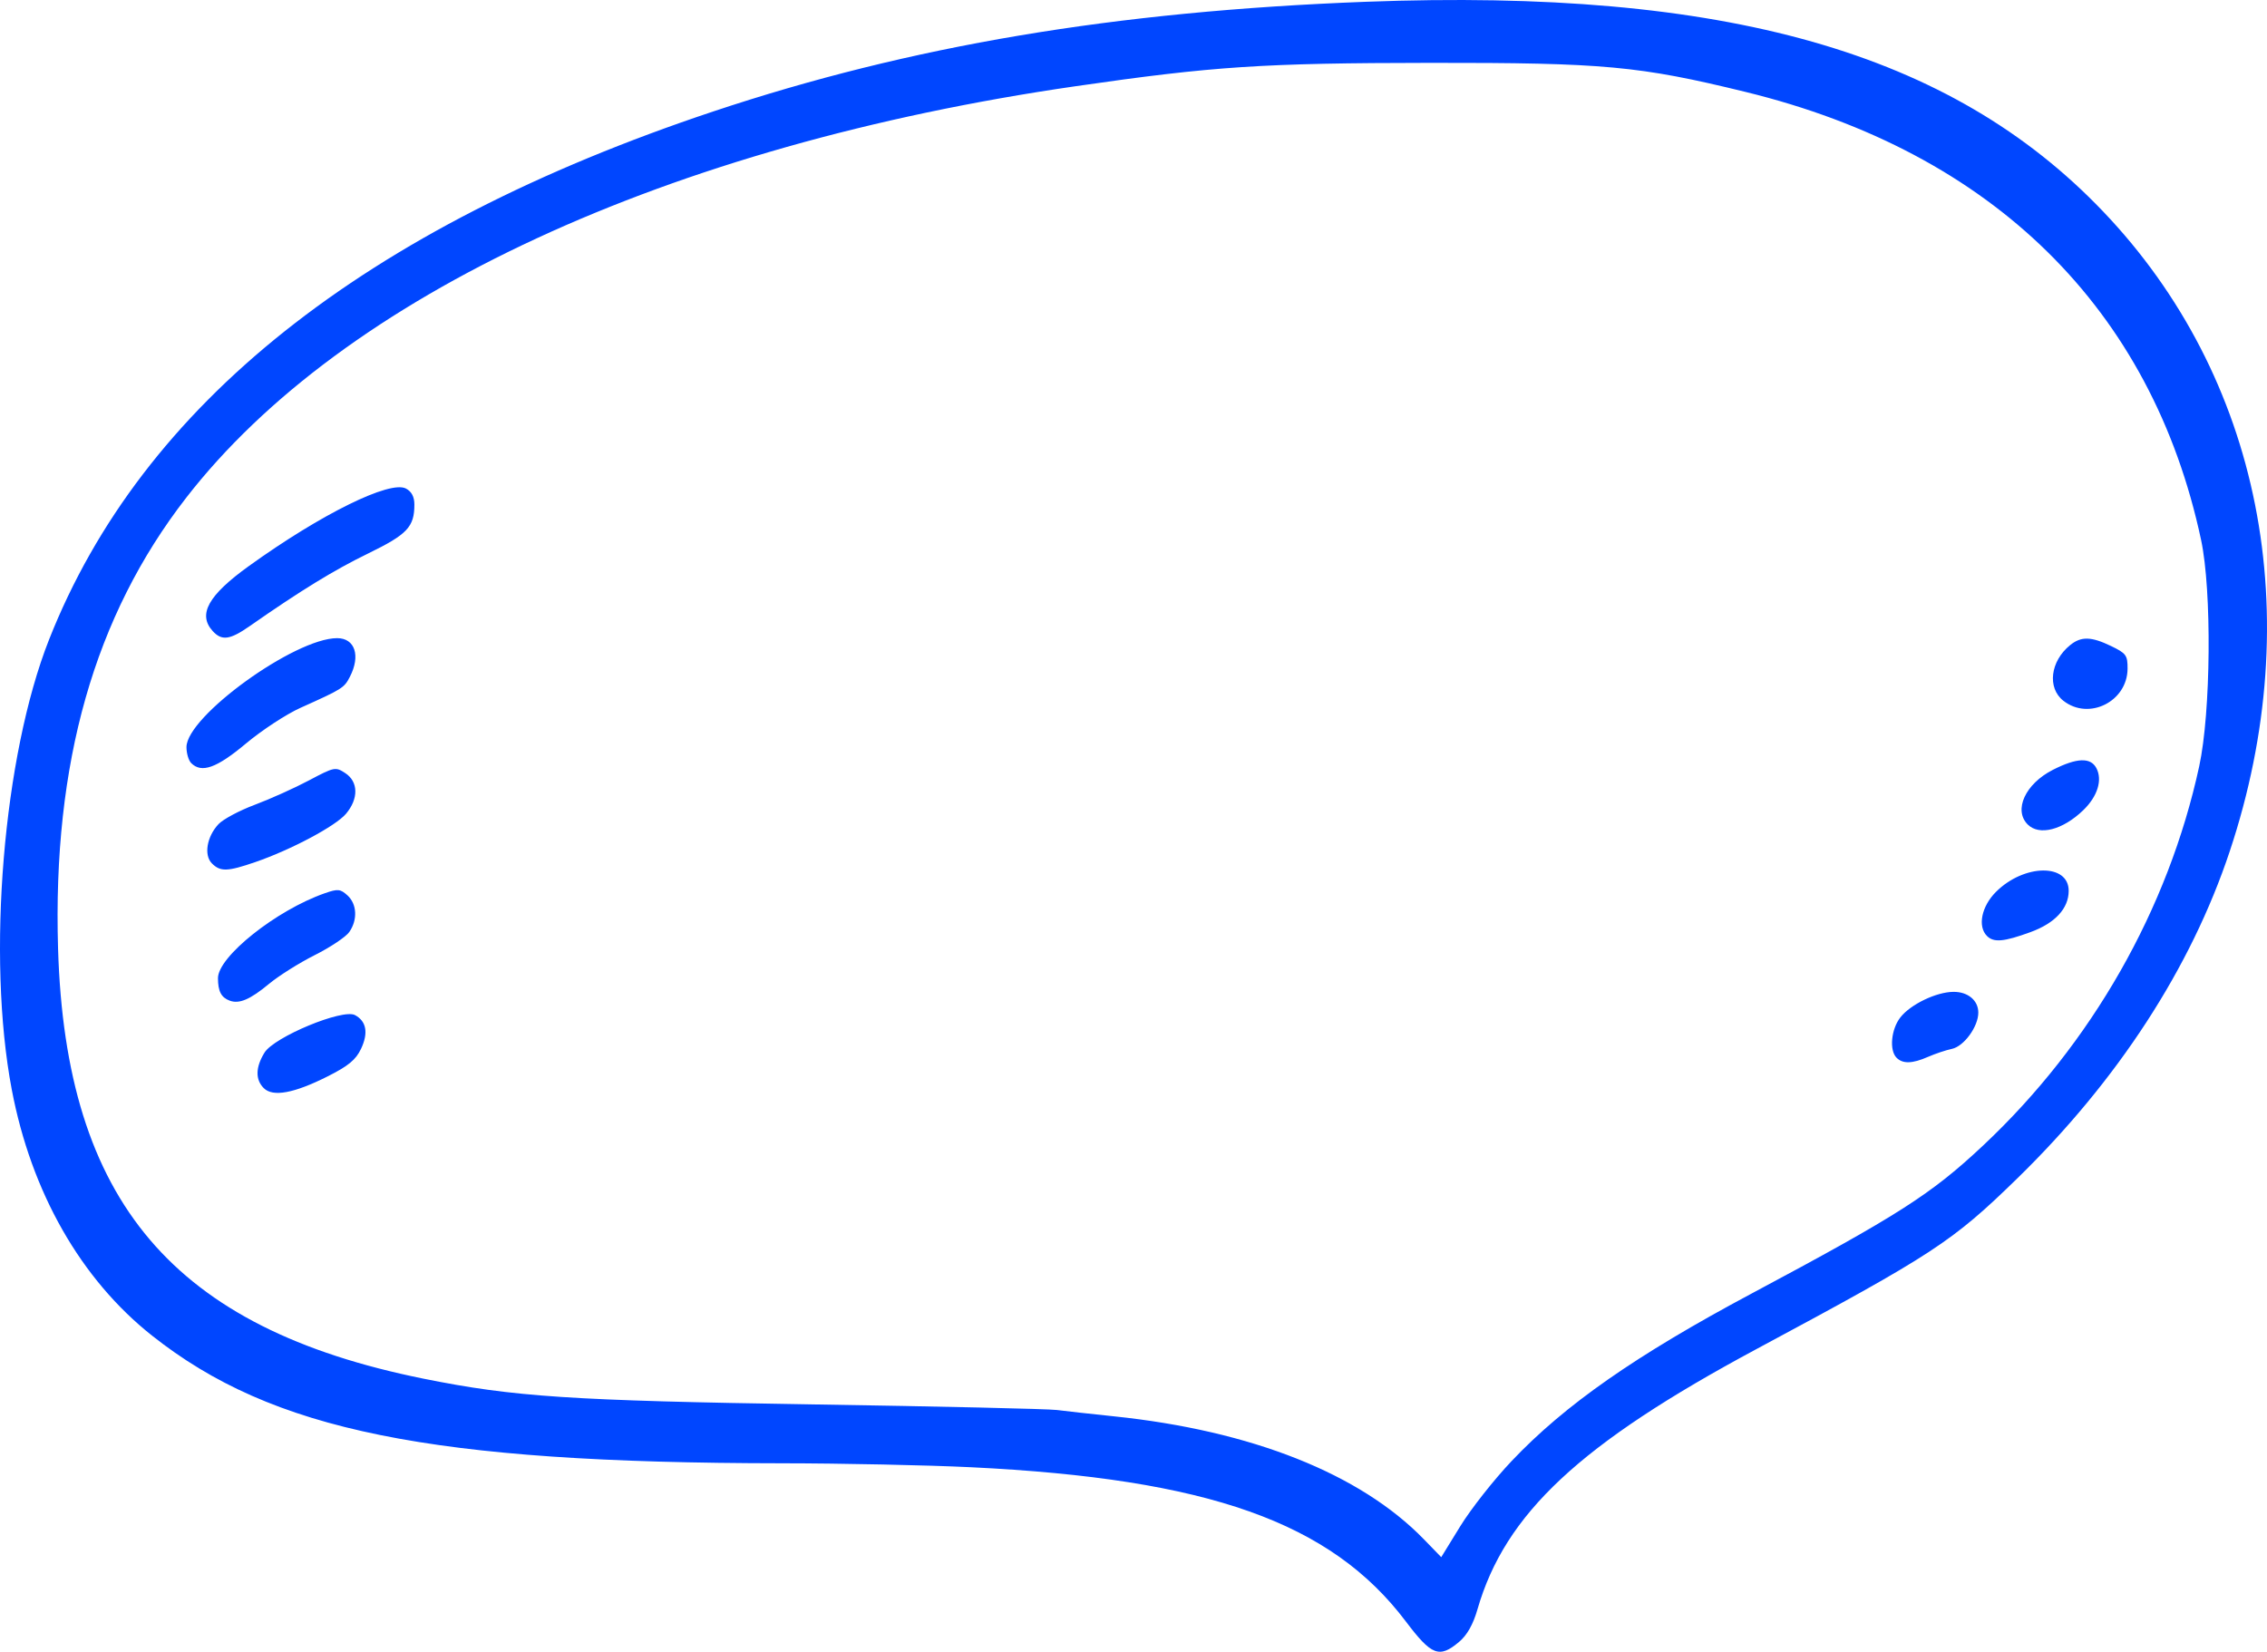
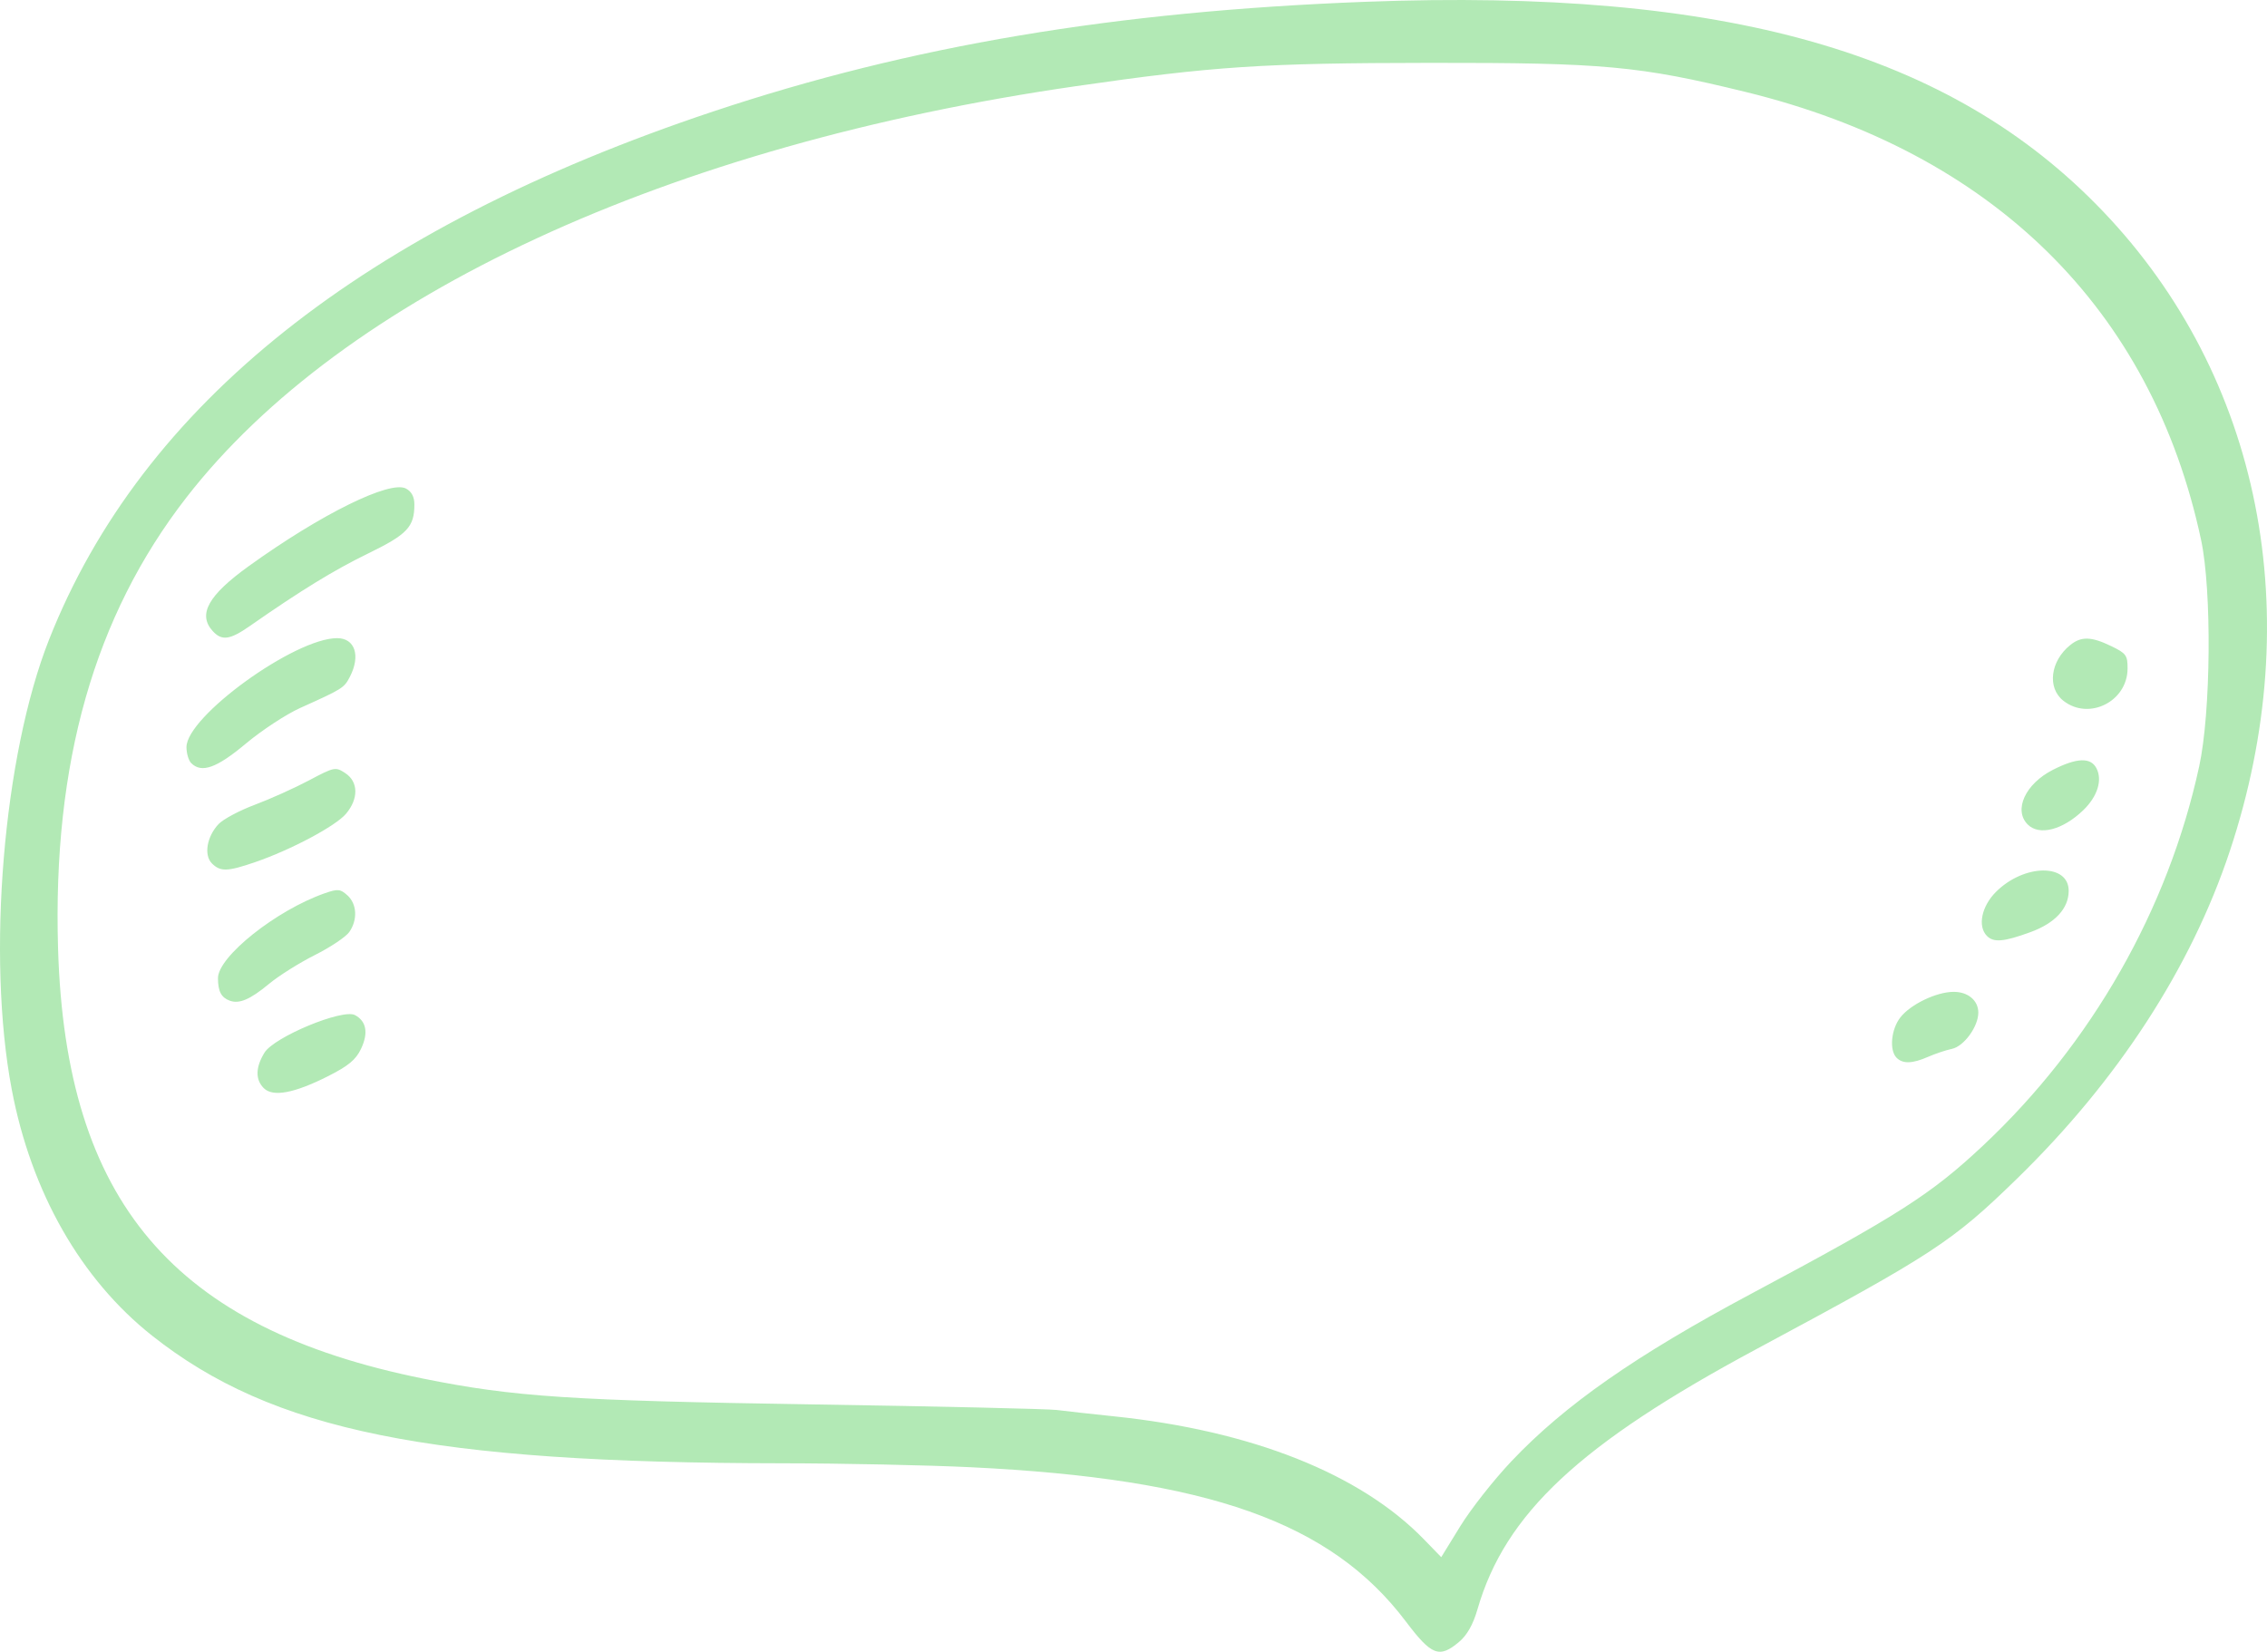
<svg xmlns="http://www.w3.org/2000/svg" id="svg3371" version="1.1" width="721.146" height="525.493" viewBox="0 0 721.146 525.493">
  <defs id="defs3375" />
  <g id="layer17" transform="translate(-1403.005,-304.4774)">
-     <path transform="translate(-2786.427,-2286.25)" id="path3661" style="display:inline;fill:#0046FF" d="m 4257.069,2791.464 c -4.78,-5.281 -1.405,-11.341 11.487,-20.623 23.024,-16.578 44.954,-27.396 50.028,-24.68 1.786,0.956 2.666,2.63 2.666,5.074 0,7.139 -2.248,9.513 -14.788,15.617 -10.787,5.25 -21.406,11.764 -37.588,23.059 -6.332,4.42 -8.905,4.758 -11.806,1.553 z m 588.725,22.195 c -5.197,-4.088 -4.159,-12.572 2.165,-17.694 3.503,-2.837 6.693,-2.761 13.057,0.314 4.769,2.304 5.232,2.944 5.207,7.188 -0.062,10.462 -12.315,16.575 -20.429,10.193 z M 4250.25,2833.5 c -0.825,-0.825 -1.5,-3.109 -1.5,-5.075 0,-9.764 34.428,-34.675 47.922,-34.675 5.681,0 7.527,5.59 4.06,12.294 -1.835,3.549 -2.307,3.846 -15.75,9.889 -4.479,2.013 -12.282,7.127 -17.341,11.364 -9.304,7.792 -14.094,9.501 -17.391,6.204 z m 584.214,19.536 c -4.603,-4.603 -0.752,-12.958 8.023,-17.404 7.574,-3.838 11.952,-4.015 13.802,-0.558 2.02,3.774 0.393,9.02 -4.16,13.411 -6.527,6.295 -13.997,8.22 -17.666,4.552 z m -577.615,12.385 c -2.626,-2.626 -1.634,-8.533 2.1,-12.507 1.463,-1.558 6.658,-4.328 11.543,-6.157 4.886,-1.829 12.635,-5.316 17.221,-7.75 8.094,-4.295 8.432,-4.363 11.562,-2.312 4.17,2.732 4.266,8.126 0.23,12.922 -3.283,3.902 -17.459,11.453 -28.872,15.38 -8.848,3.044 -11.095,3.113 -13.784,0.423 z M 4821.5,2888.5 c -3.043,-3.043 -1.746,-9.421 2.851,-14.018 8.925,-8.925 23.159,-9.128 23.144,-0.33 -0.012,5.601 -4.337,10.273 -12.157,13.124 -8.481,3.092 -11.687,3.376 -13.839,1.224 z m -559,20.576 c -2.697,-1.009 -3.709,-2.942 -3.731,-7.131 -0.035,-6.857 18.578,-21.664 33.998,-27.045 4.135,-1.443 4.92,-1.368 7.188,0.683 3.041,2.752 3.29,7.796 0.578,11.669 -1.082,1.545 -6.004,4.836 -10.938,7.314 -4.934,2.478 -11.501,6.607 -14.595,9.176 -5.998,4.98 -9.477,6.464 -12.5,5.333 z m 530.25,18.174 c -2.381,-2.381 -1.746,-9.1 1.214,-12.864 3.267,-4.154 11.424,-8.071 16.884,-8.109 4.609,-0.031 7.904,2.732 7.897,6.624 -0.012,4.452 -4.567,10.707 -8.394,11.516 -1.912,0.404 -5.324,1.544 -7.581,2.534 -5.003,2.192 -8.036,2.283 -10.02,0.299 z m -519.41,9.661 c -2.718,-2.718 -2.642,-6.621 0.22,-11.286 3.065,-4.997 24.875,-14.051 28.793,-11.954 3.652,1.954 4.318,5.688 1.919,10.745 -1.649,3.475 -4.03,5.44 -10.61,8.753 -10.696,5.387 -17.436,6.628 -20.322,3.741 z m 396.903,118.684 c 16.968,-17.925 39.454,-33.625 76.414,-53.352 46.715,-24.934 57.095,-31.572 73.612,-47.078 34.525,-32.411 58.887,-75.167 68.743,-120.649 3.725,-17.191 4.046,-55.841 0.597,-72.016 -15.676,-73.519 -66.294,-123.305 -144.907,-142.527 -33.806,-8.266 -45.1,-9.307 -100.328,-9.249 -53.241,0.055 -68.914,1.088 -112.77,7.431 -129.652,18.75 -233.022,66.58 -282.933,130.913 -29.24,37.689 -42.538,84.471 -40.771,143.433 2.413,80.512 36.641,120.79 116.292,136.849 28.668,5.78 46.819,6.978 123.933,8.18 39.875,0.622 74.75,1.421 77.5,1.777 2.75,0.356 10.906,1.26 18.125,2.01 43.801,4.546 78.376,18.263 98.636,39.132 l 5.511,5.677 6.089,-9.894 c 3.349,-5.442 10.664,-14.728 16.257,-20.636 z m -33.592,51.007 c -23.825,-31.59 -62.788,-45.417 -138.302,-49.083 -13.873,-0.673 -40.974,-1.24 -60.224,-1.259 -111.768,-0.11 -162.038,-10.299 -200.311,-40.601 -22.667,-17.946 -38.442,-45.619 -44.644,-78.315 -8.014,-42.246 -2.717,-106.166 11.857,-143.105 29.514,-74.8 100.126,-130.973 211.223,-168.03 62.819,-20.954 127.793,-31.882 207.574,-34.911 114.518,-4.348 186.135,15.992 234.525,66.609 50.331,52.648 65.378,128.555 40.372,203.669 -12.348,37.091 -35.602,72.879 -67.659,104.127 -20.655,20.133 -26.562,23.998 -82.815,54.182 -56.253,30.184 -80.019,52.357 -88.834,82.879 -1.388,4.806 -3.294,8.176 -5.833,10.312 -6.305,5.305 -8.749,4.37 -16.928,-6.475 z" />
+     <path transform="translate(-2786.427,-2286.25)" id="path3661" style="display:inline;fill:#B2E9B5" d="m 4257.069,2791.464 c -4.78,-5.281 -1.405,-11.341 11.487,-20.623 23.024,-16.578 44.954,-27.396 50.028,-24.68 1.786,0.956 2.666,2.63 2.666,5.074 0,7.139 -2.248,9.513 -14.788,15.617 -10.787,5.25 -21.406,11.764 -37.588,23.059 -6.332,4.42 -8.905,4.758 -11.806,1.553 z m 588.725,22.195 c -5.197,-4.088 -4.159,-12.572 2.165,-17.694 3.503,-2.837 6.693,-2.761 13.057,0.314 4.769,2.304 5.232,2.944 5.207,7.188 -0.062,10.462 -12.315,16.575 -20.429,10.193 z M 4250.25,2833.5 c -0.825,-0.825 -1.5,-3.109 -1.5,-5.075 0,-9.764 34.428,-34.675 47.922,-34.675 5.681,0 7.527,5.59 4.06,12.294 -1.835,3.549 -2.307,3.846 -15.75,9.889 -4.479,2.013 -12.282,7.127 -17.341,11.364 -9.304,7.792 -14.094,9.501 -17.391,6.204 z m 584.214,19.536 c -4.603,-4.603 -0.752,-12.958 8.023,-17.404 7.574,-3.838 11.952,-4.015 13.802,-0.558 2.02,3.774 0.393,9.02 -4.16,13.411 -6.527,6.295 -13.997,8.22 -17.666,4.552 z m -577.615,12.385 c -2.626,-2.626 -1.634,-8.533 2.1,-12.507 1.463,-1.558 6.658,-4.328 11.543,-6.157 4.886,-1.829 12.635,-5.316 17.221,-7.75 8.094,-4.295 8.432,-4.363 11.562,-2.312 4.17,2.732 4.266,8.126 0.23,12.922 -3.283,3.902 -17.459,11.453 -28.872,15.38 -8.848,3.044 -11.095,3.113 -13.784,0.423 z M 4821.5,2888.5 c -3.043,-3.043 -1.746,-9.421 2.851,-14.018 8.925,-8.925 23.159,-9.128 23.144,-0.33 -0.012,5.601 -4.337,10.273 -12.157,13.124 -8.481,3.092 -11.687,3.376 -13.839,1.224 z m -559,20.576 c -2.697,-1.009 -3.709,-2.942 -3.731,-7.131 -0.035,-6.857 18.578,-21.664 33.998,-27.045 4.135,-1.443 4.92,-1.368 7.188,0.683 3.041,2.752 3.29,7.796 0.578,11.669 -1.082,1.545 -6.004,4.836 -10.938,7.314 -4.934,2.478 -11.501,6.607 -14.595,9.176 -5.998,4.98 -9.477,6.464 -12.5,5.333 z m 530.25,18.174 c -2.381,-2.381 -1.746,-9.1 1.214,-12.864 3.267,-4.154 11.424,-8.071 16.884,-8.109 4.609,-0.031 7.904,2.732 7.897,6.624 -0.012,4.452 -4.567,10.707 -8.394,11.516 -1.912,0.404 -5.324,1.544 -7.581,2.534 -5.003,2.192 -8.036,2.283 -10.02,0.299 z m -519.41,9.661 c -2.718,-2.718 -2.642,-6.621 0.22,-11.286 3.065,-4.997 24.875,-14.051 28.793,-11.954 3.652,1.954 4.318,5.688 1.919,10.745 -1.649,3.475 -4.03,5.44 -10.61,8.753 -10.696,5.387 -17.436,6.628 -20.322,3.741 z m 396.903,118.684 c 16.968,-17.925 39.454,-33.625 76.414,-53.352 46.715,-24.934 57.095,-31.572 73.612,-47.078 34.525,-32.411 58.887,-75.167 68.743,-120.649 3.725,-17.191 4.046,-55.841 0.597,-72.016 -15.676,-73.519 -66.294,-123.305 -144.907,-142.527 -33.806,-8.266 -45.1,-9.307 -100.328,-9.249 -53.241,0.055 -68.914,1.088 -112.77,7.431 -129.652,18.75 -233.022,66.58 -282.933,130.913 -29.24,37.689 -42.538,84.471 -40.771,143.433 2.413,80.512 36.641,120.79 116.292,136.849 28.668,5.78 46.819,6.978 123.933,8.18 39.875,0.622 74.75,1.421 77.5,1.777 2.75,0.356 10.906,1.26 18.125,2.01 43.801,4.546 78.376,18.263 98.636,39.132 l 5.511,5.677 6.089,-9.894 c 3.349,-5.442 10.664,-14.728 16.257,-20.636 z m -33.592,51.007 c -23.825,-31.59 -62.788,-45.417 -138.302,-49.083 -13.873,-0.673 -40.974,-1.24 -60.224,-1.259 -111.768,-0.11 -162.038,-10.299 -200.311,-40.601 -22.667,-17.946 -38.442,-45.619 -44.644,-78.315 -8.014,-42.246 -2.717,-106.166 11.857,-143.105 29.514,-74.8 100.126,-130.973 211.223,-168.03 62.819,-20.954 127.793,-31.882 207.574,-34.911 114.518,-4.348 186.135,15.992 234.525,66.609 50.331,52.648 65.378,128.555 40.372,203.669 -12.348,37.091 -35.602,72.879 -67.659,104.127 -20.655,20.133 -26.562,23.998 -82.815,54.182 -56.253,30.184 -80.019,52.357 -88.834,82.879 -1.388,4.806 -3.294,8.176 -5.833,10.312 -6.305,5.305 -8.749,4.37 -16.928,-6.475 z" />
  </g>
</svg>
